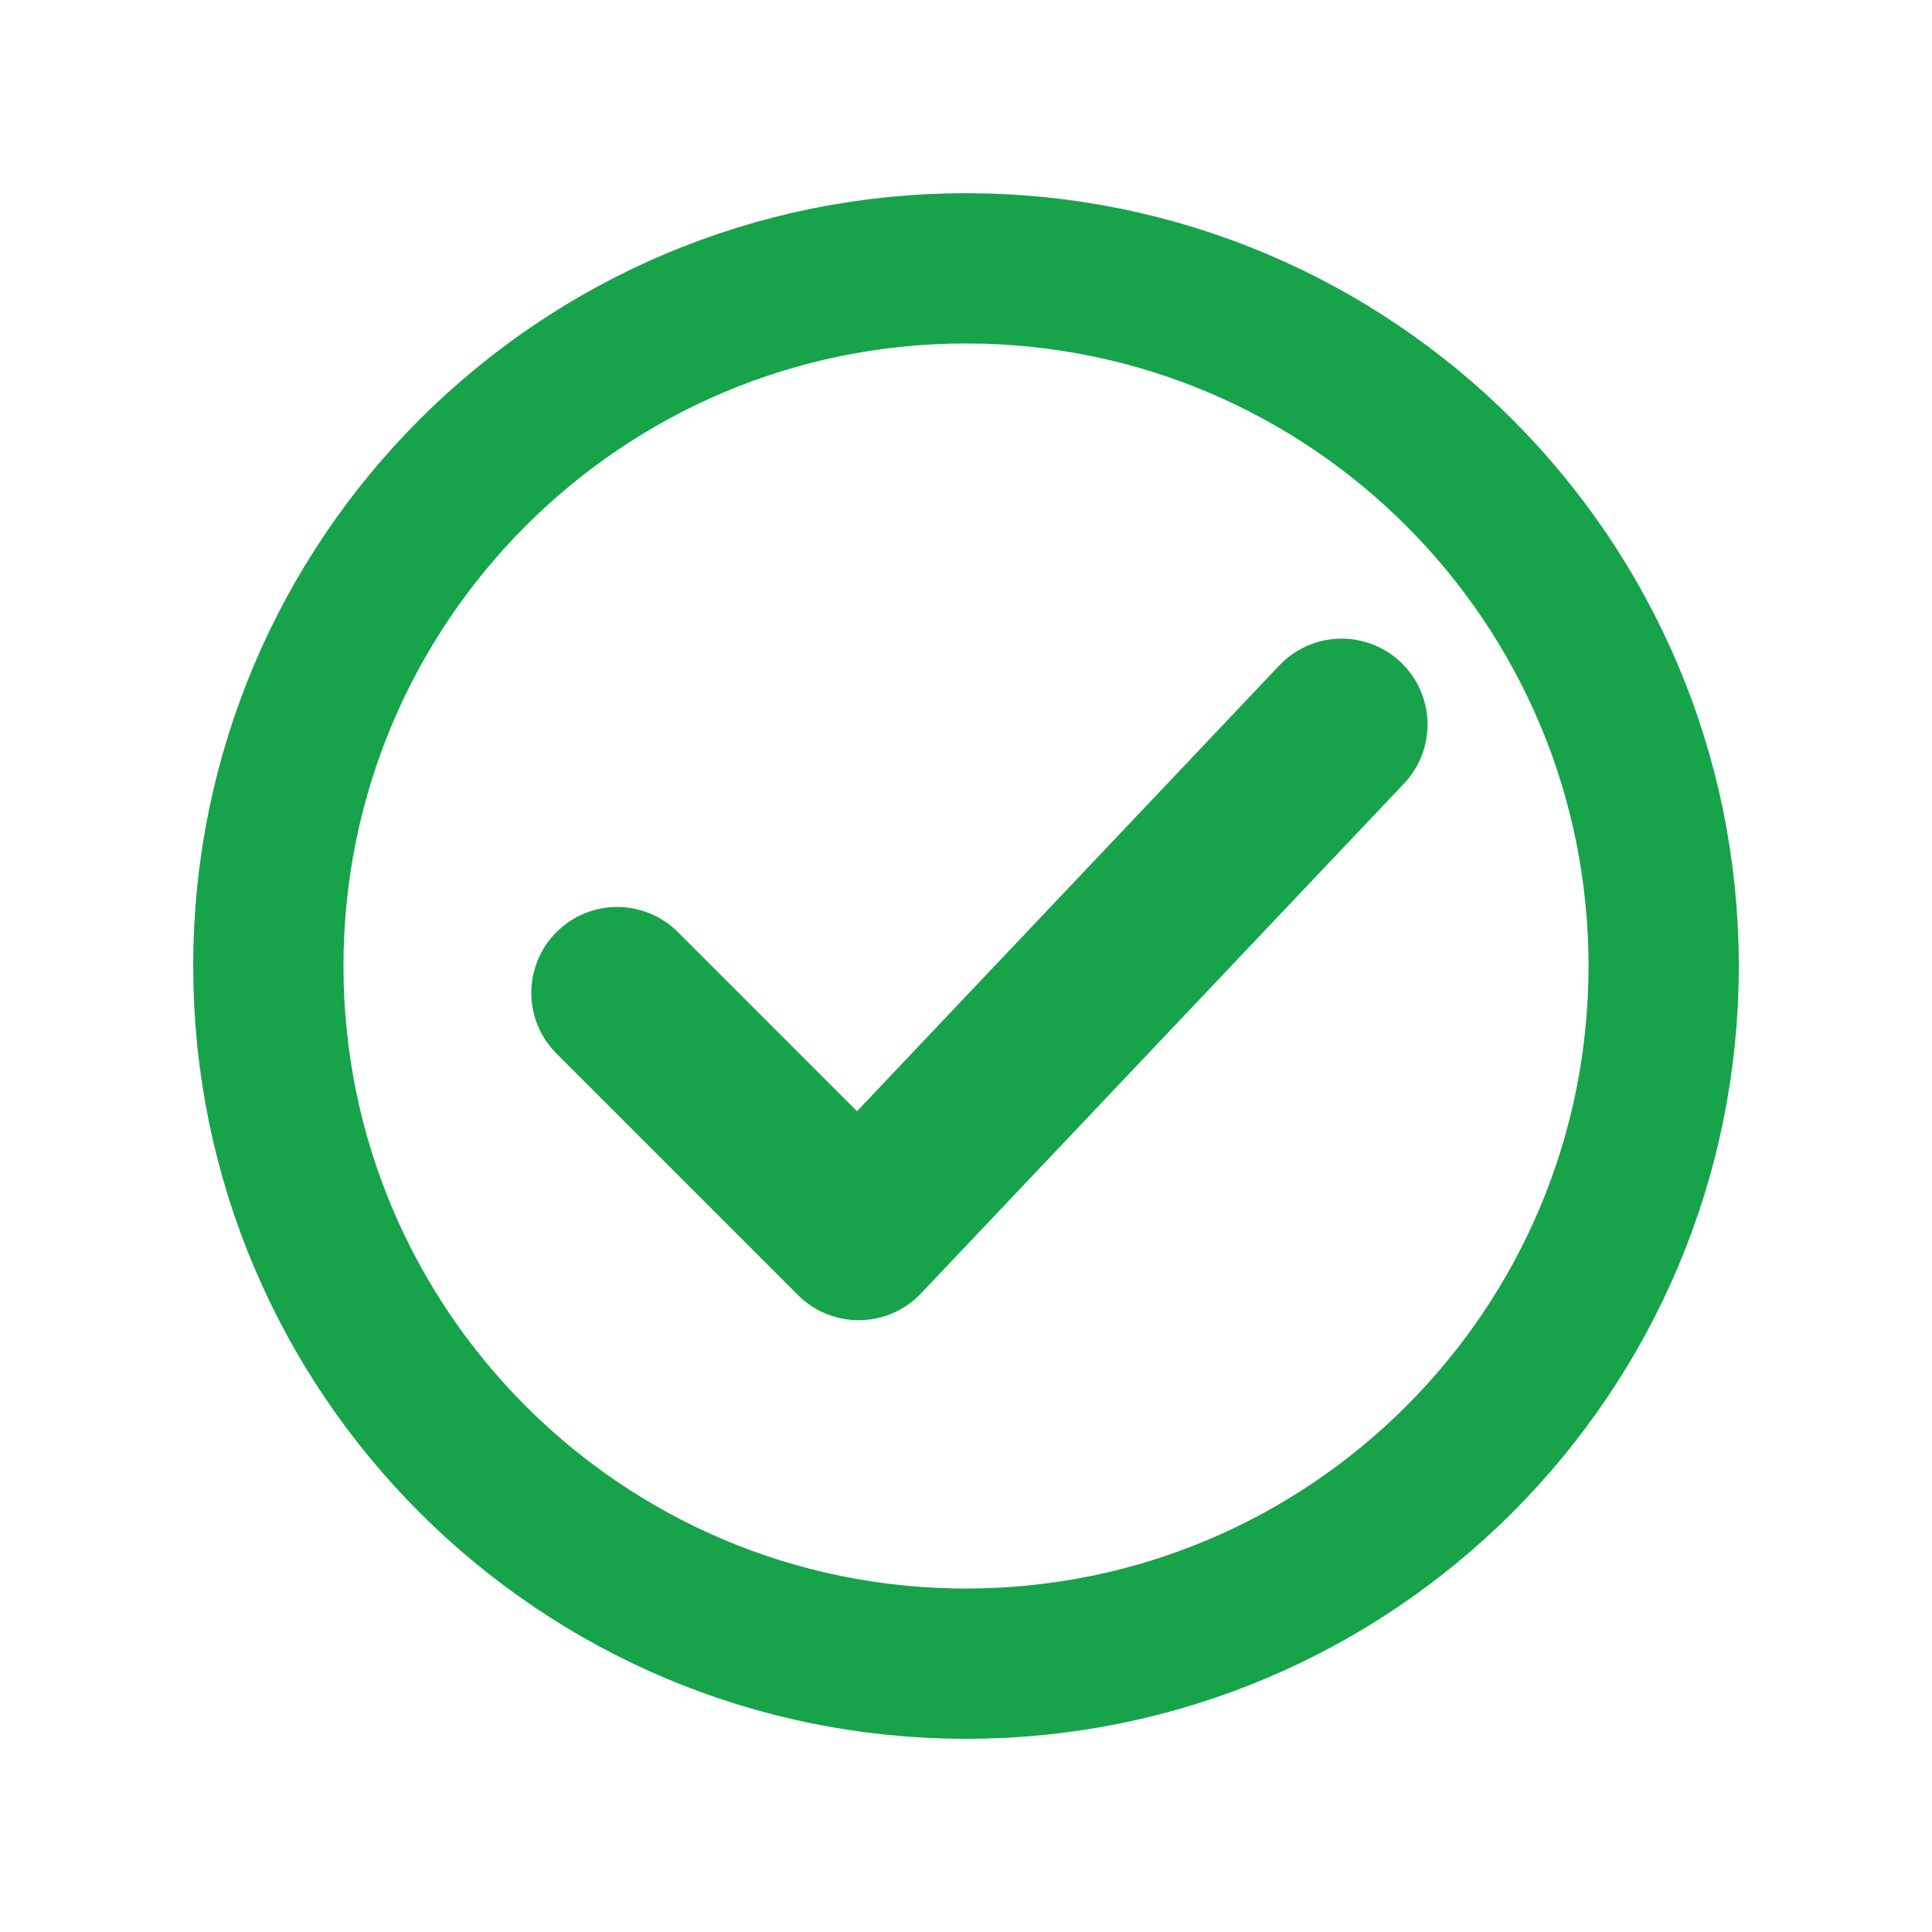
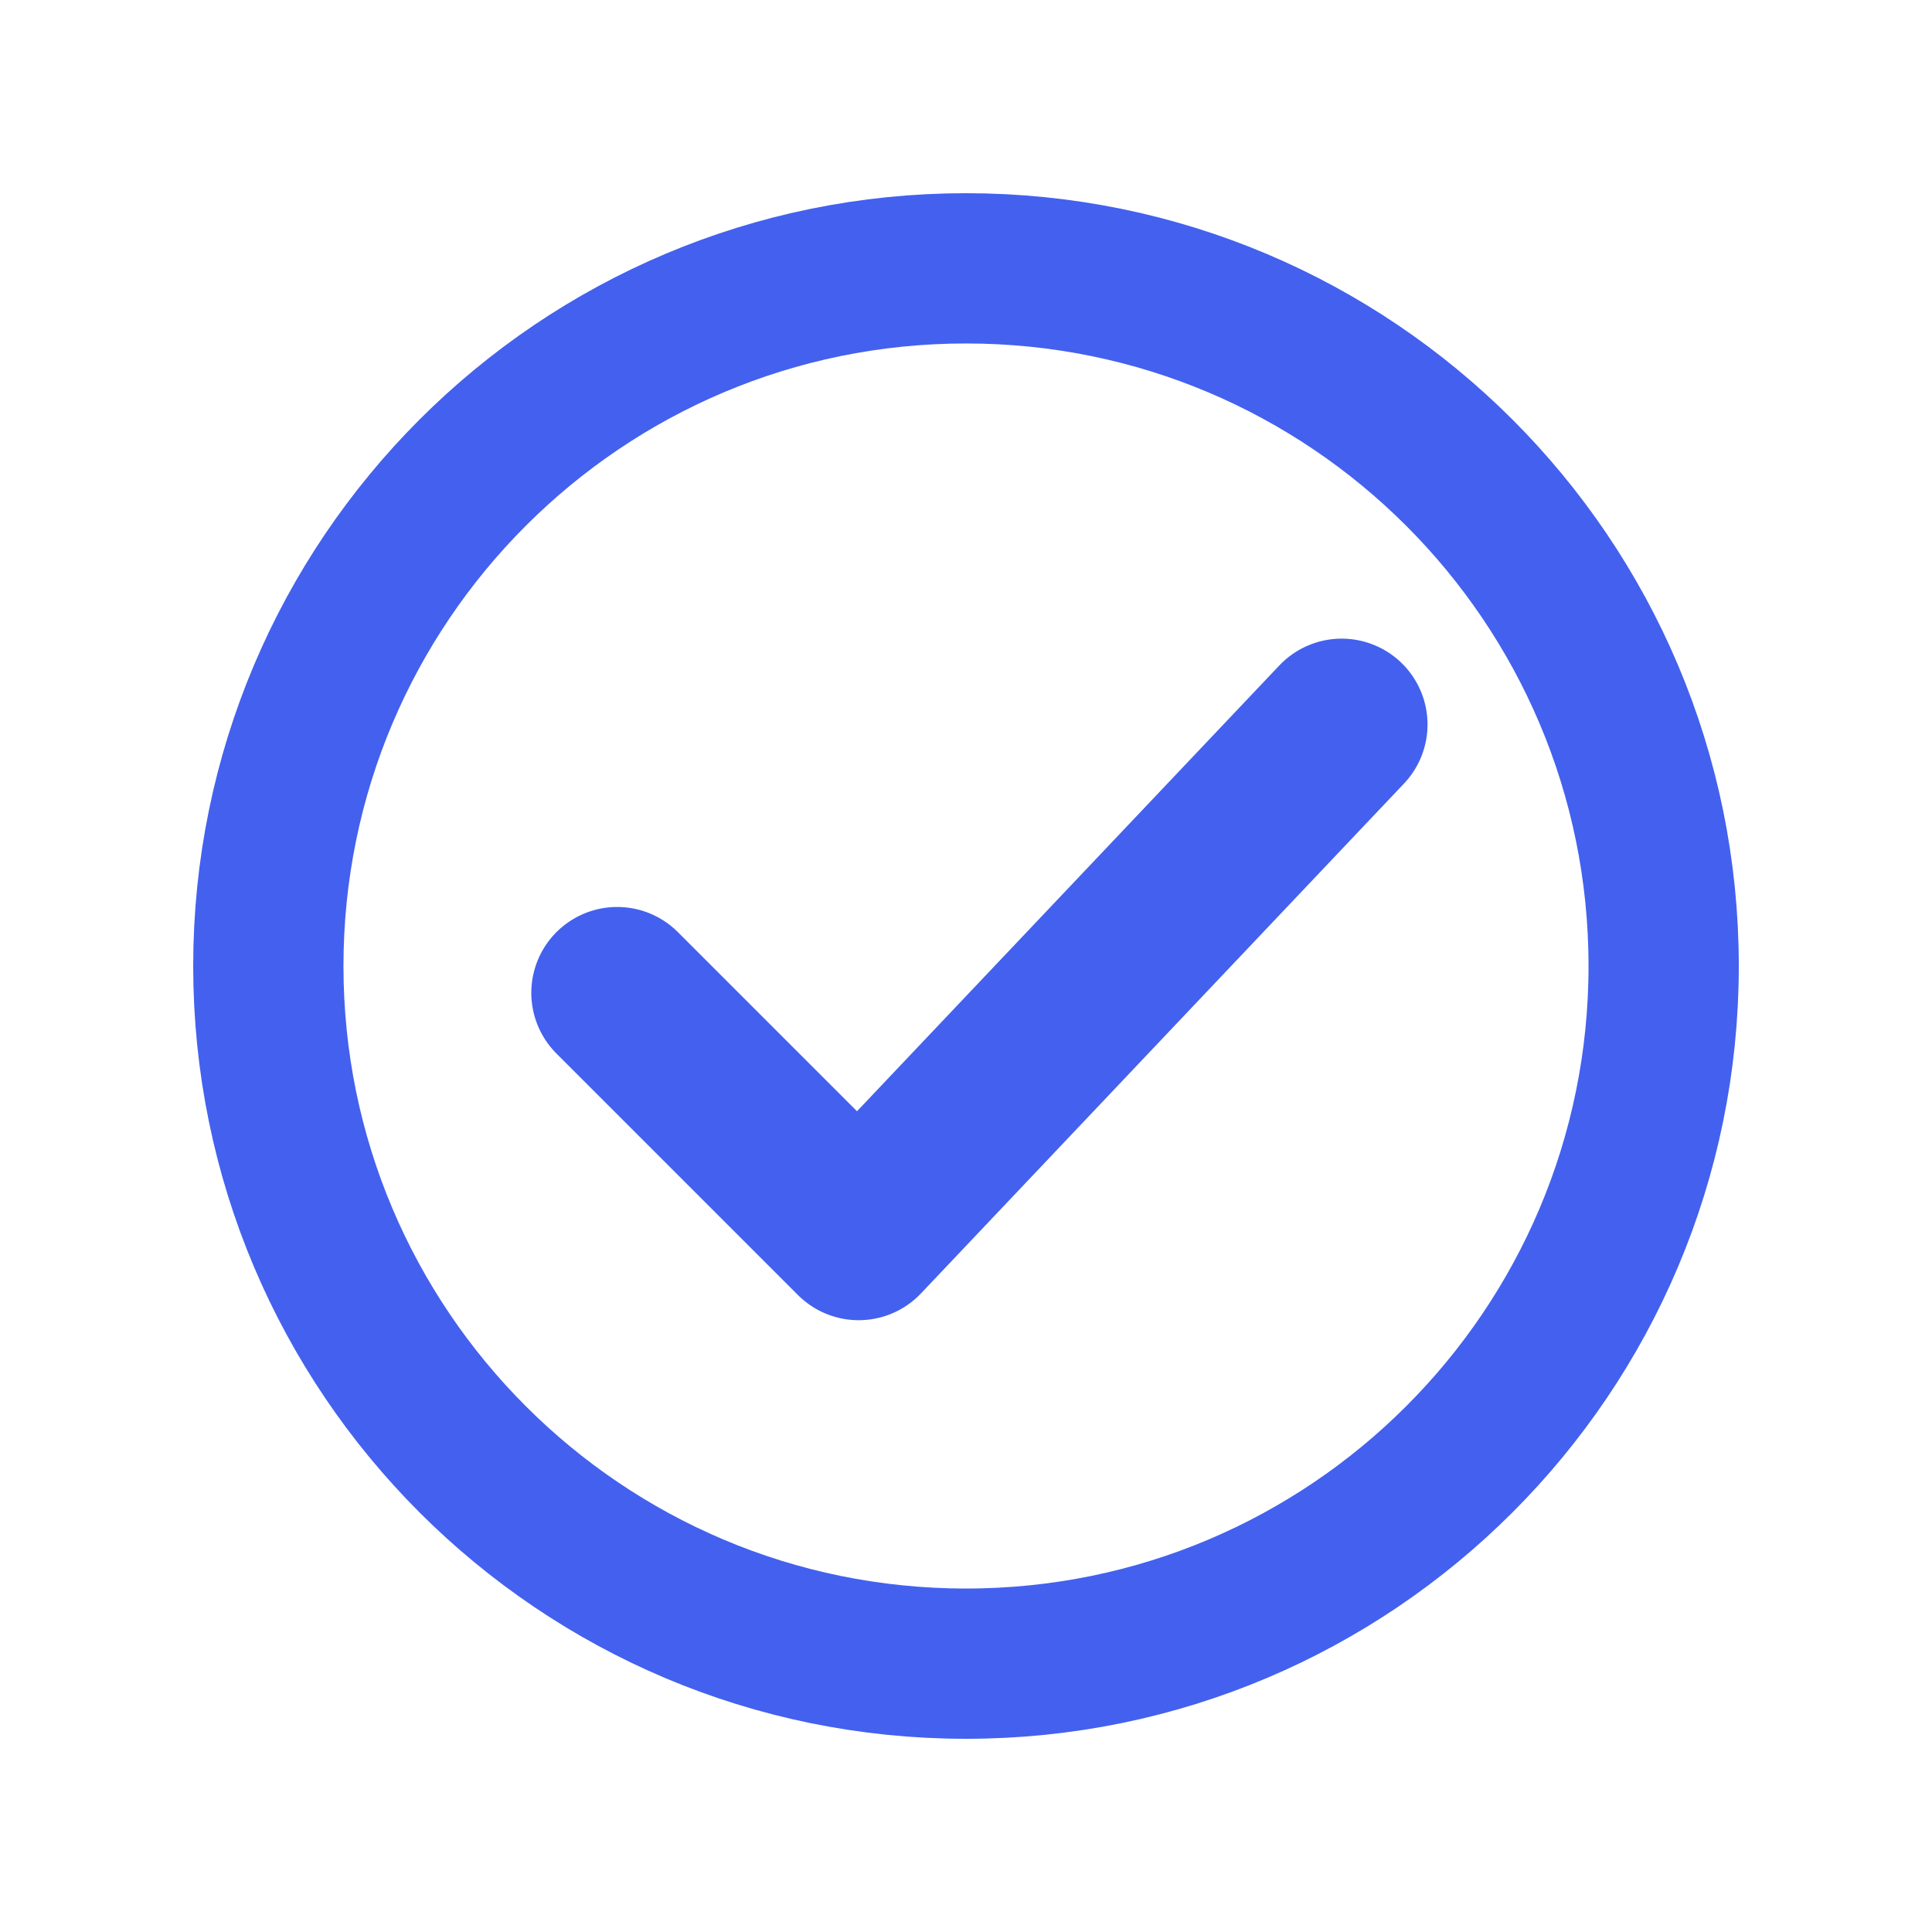
<svg xmlns="http://www.w3.org/2000/svg" preserveAspectRatio="none" overflow="visible" width="18" height="18" viewBox="0 0 18 18" fill="none">
-   <path d="M9 15.5C12.59 15.5 15.5 12.59 15.5 9C15.5 5.41 12.59 2.5 9 2.5C5.41 2.5 2.5 5.41 2.5 9C2.5 12.59 5.41 15.5 9 15.5Z" stroke="#16A34A" stroke-width="1.4" />
-   <path d="M5.75 9.25L8 11.5L12.5 6.75" stroke="#16A34A" stroke-width="1.6" stroke-linecap="round" stroke-linejoin="round" />
+   <path d="M9 15.5C12.59 15.5 15.5 12.59 15.5 9C15.5 5.41 12.59 2.5 9 2.5C5.41 2.5 2.5 5.41 2.5 9C2.5 12.59 5.41 15.5 9 15.5Z" stroke="#4361EE" stroke-width="1.4" />
+   <path d="M5.75 9.25L8 11.5L12.5 6.75" stroke="#4361EE" stroke-width="1.6" stroke-linecap="round" stroke-linejoin="round" />
</svg>
